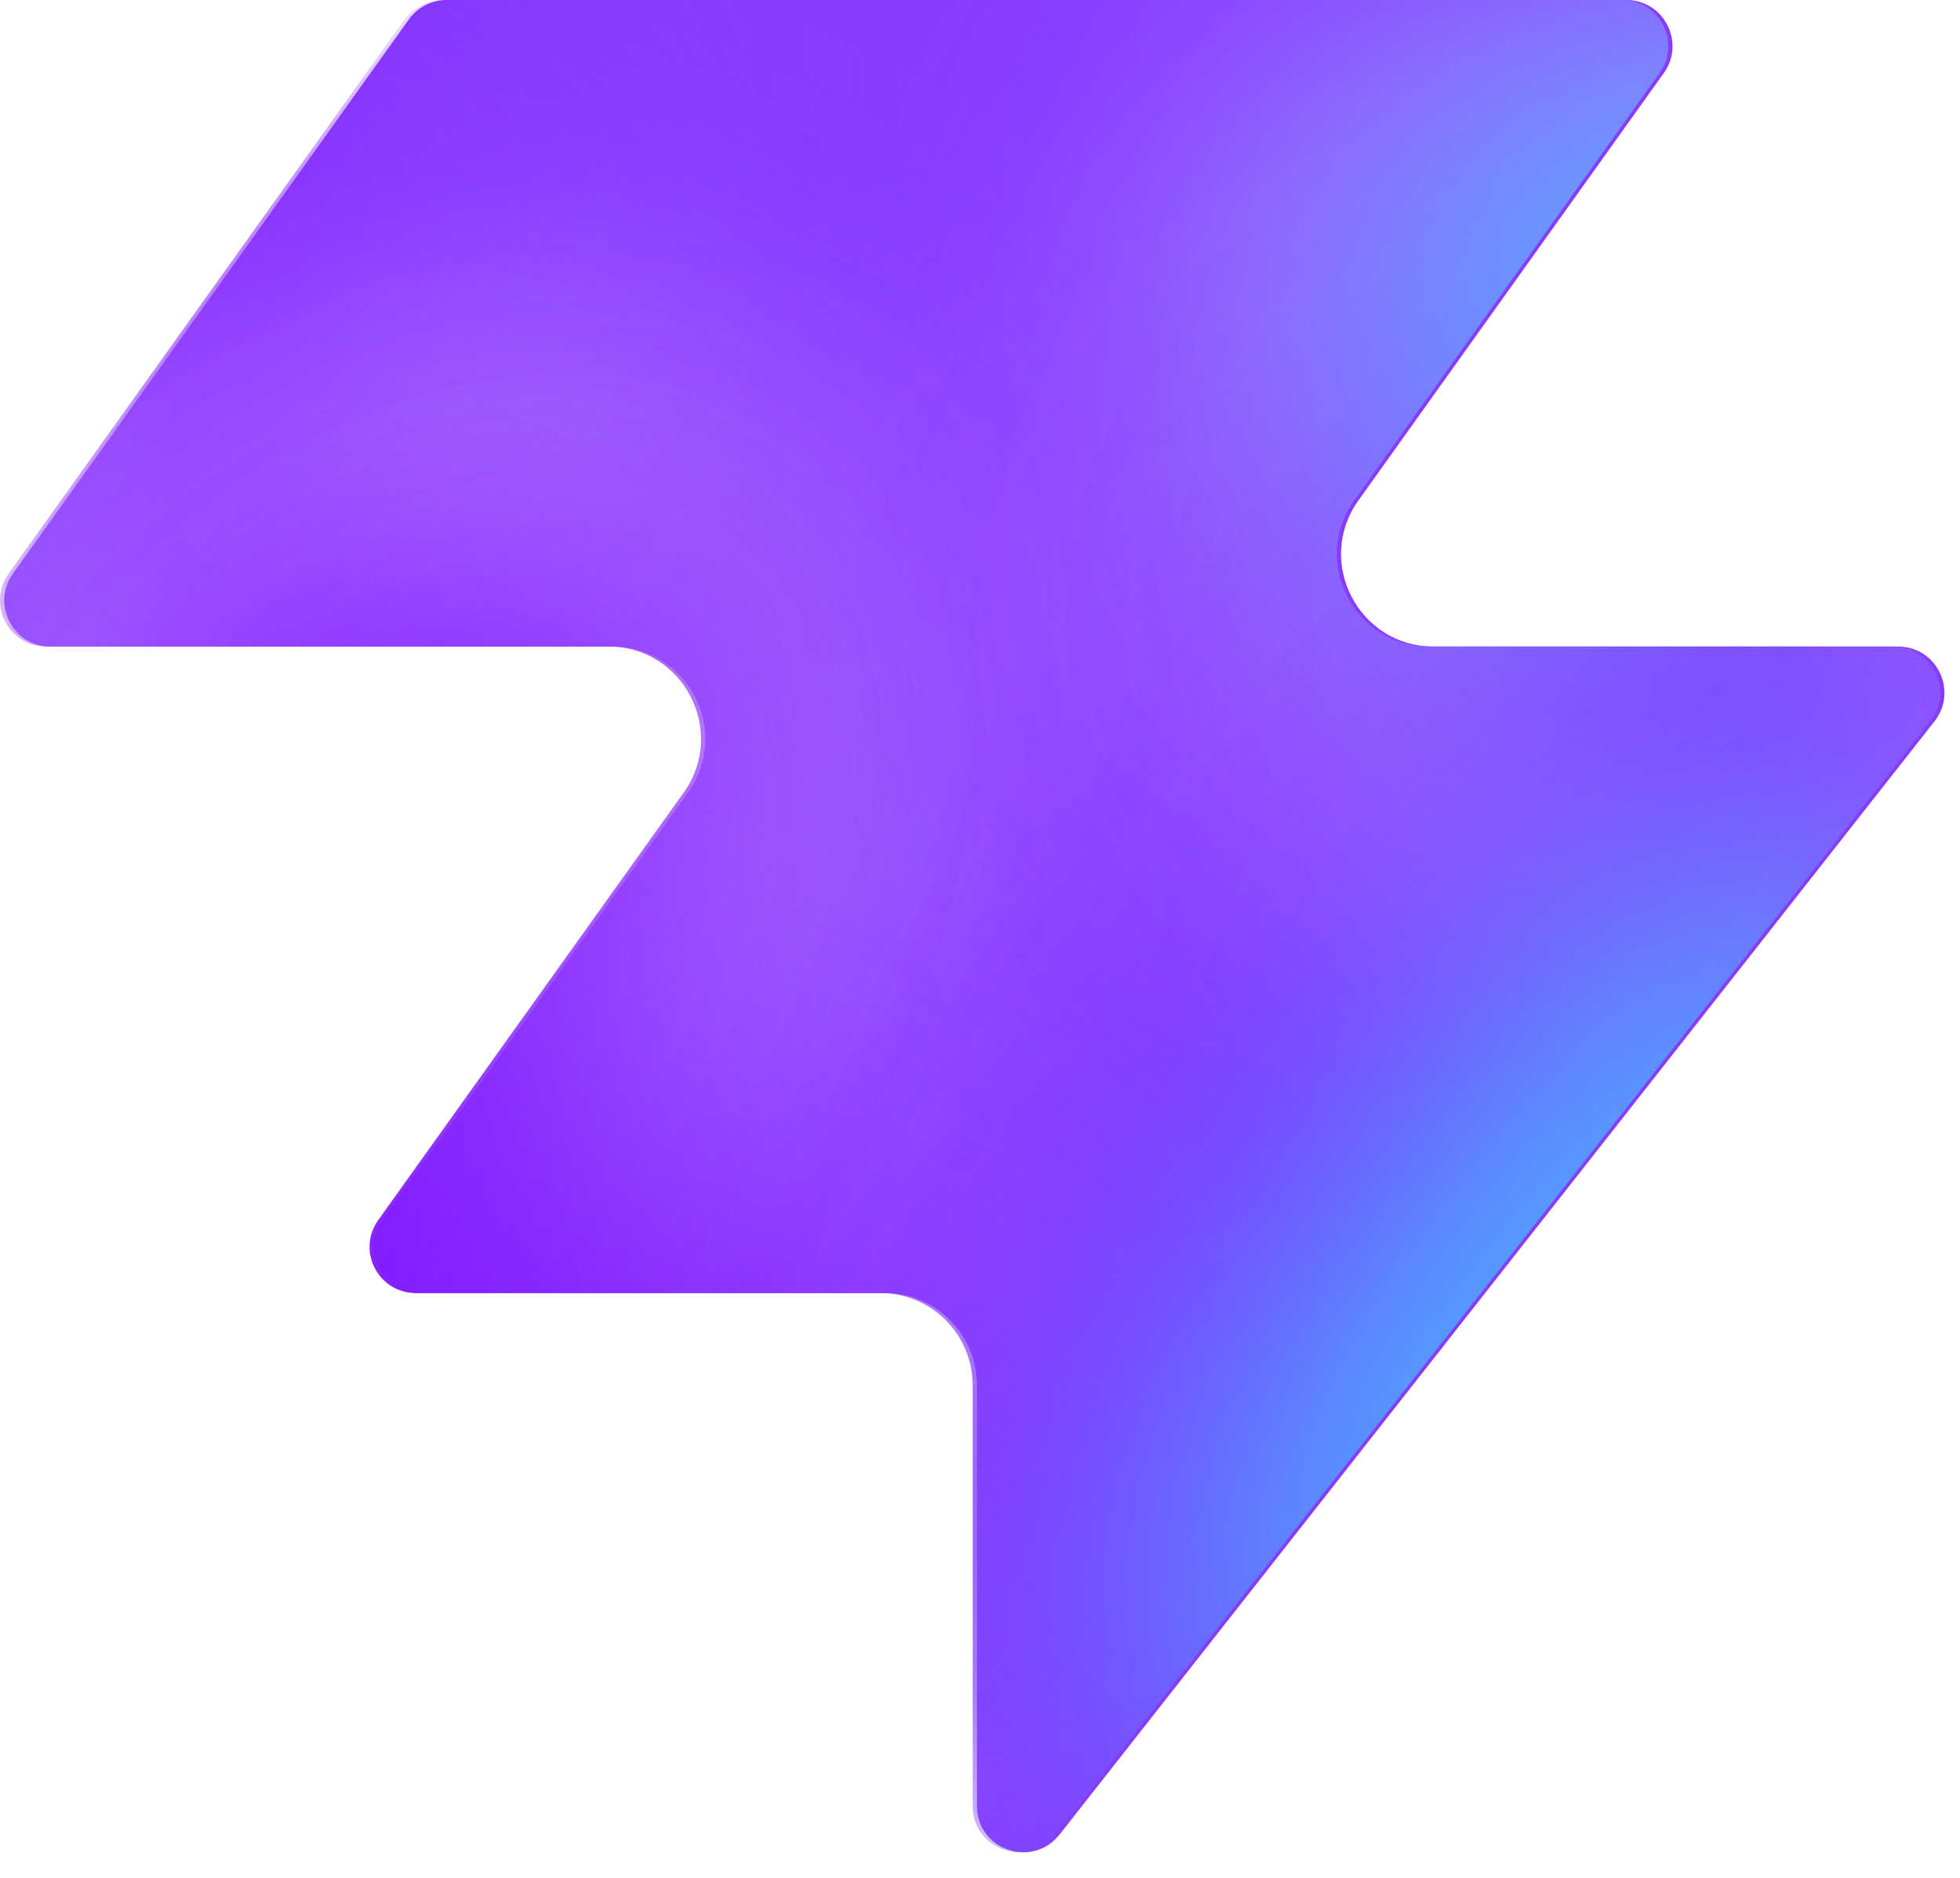
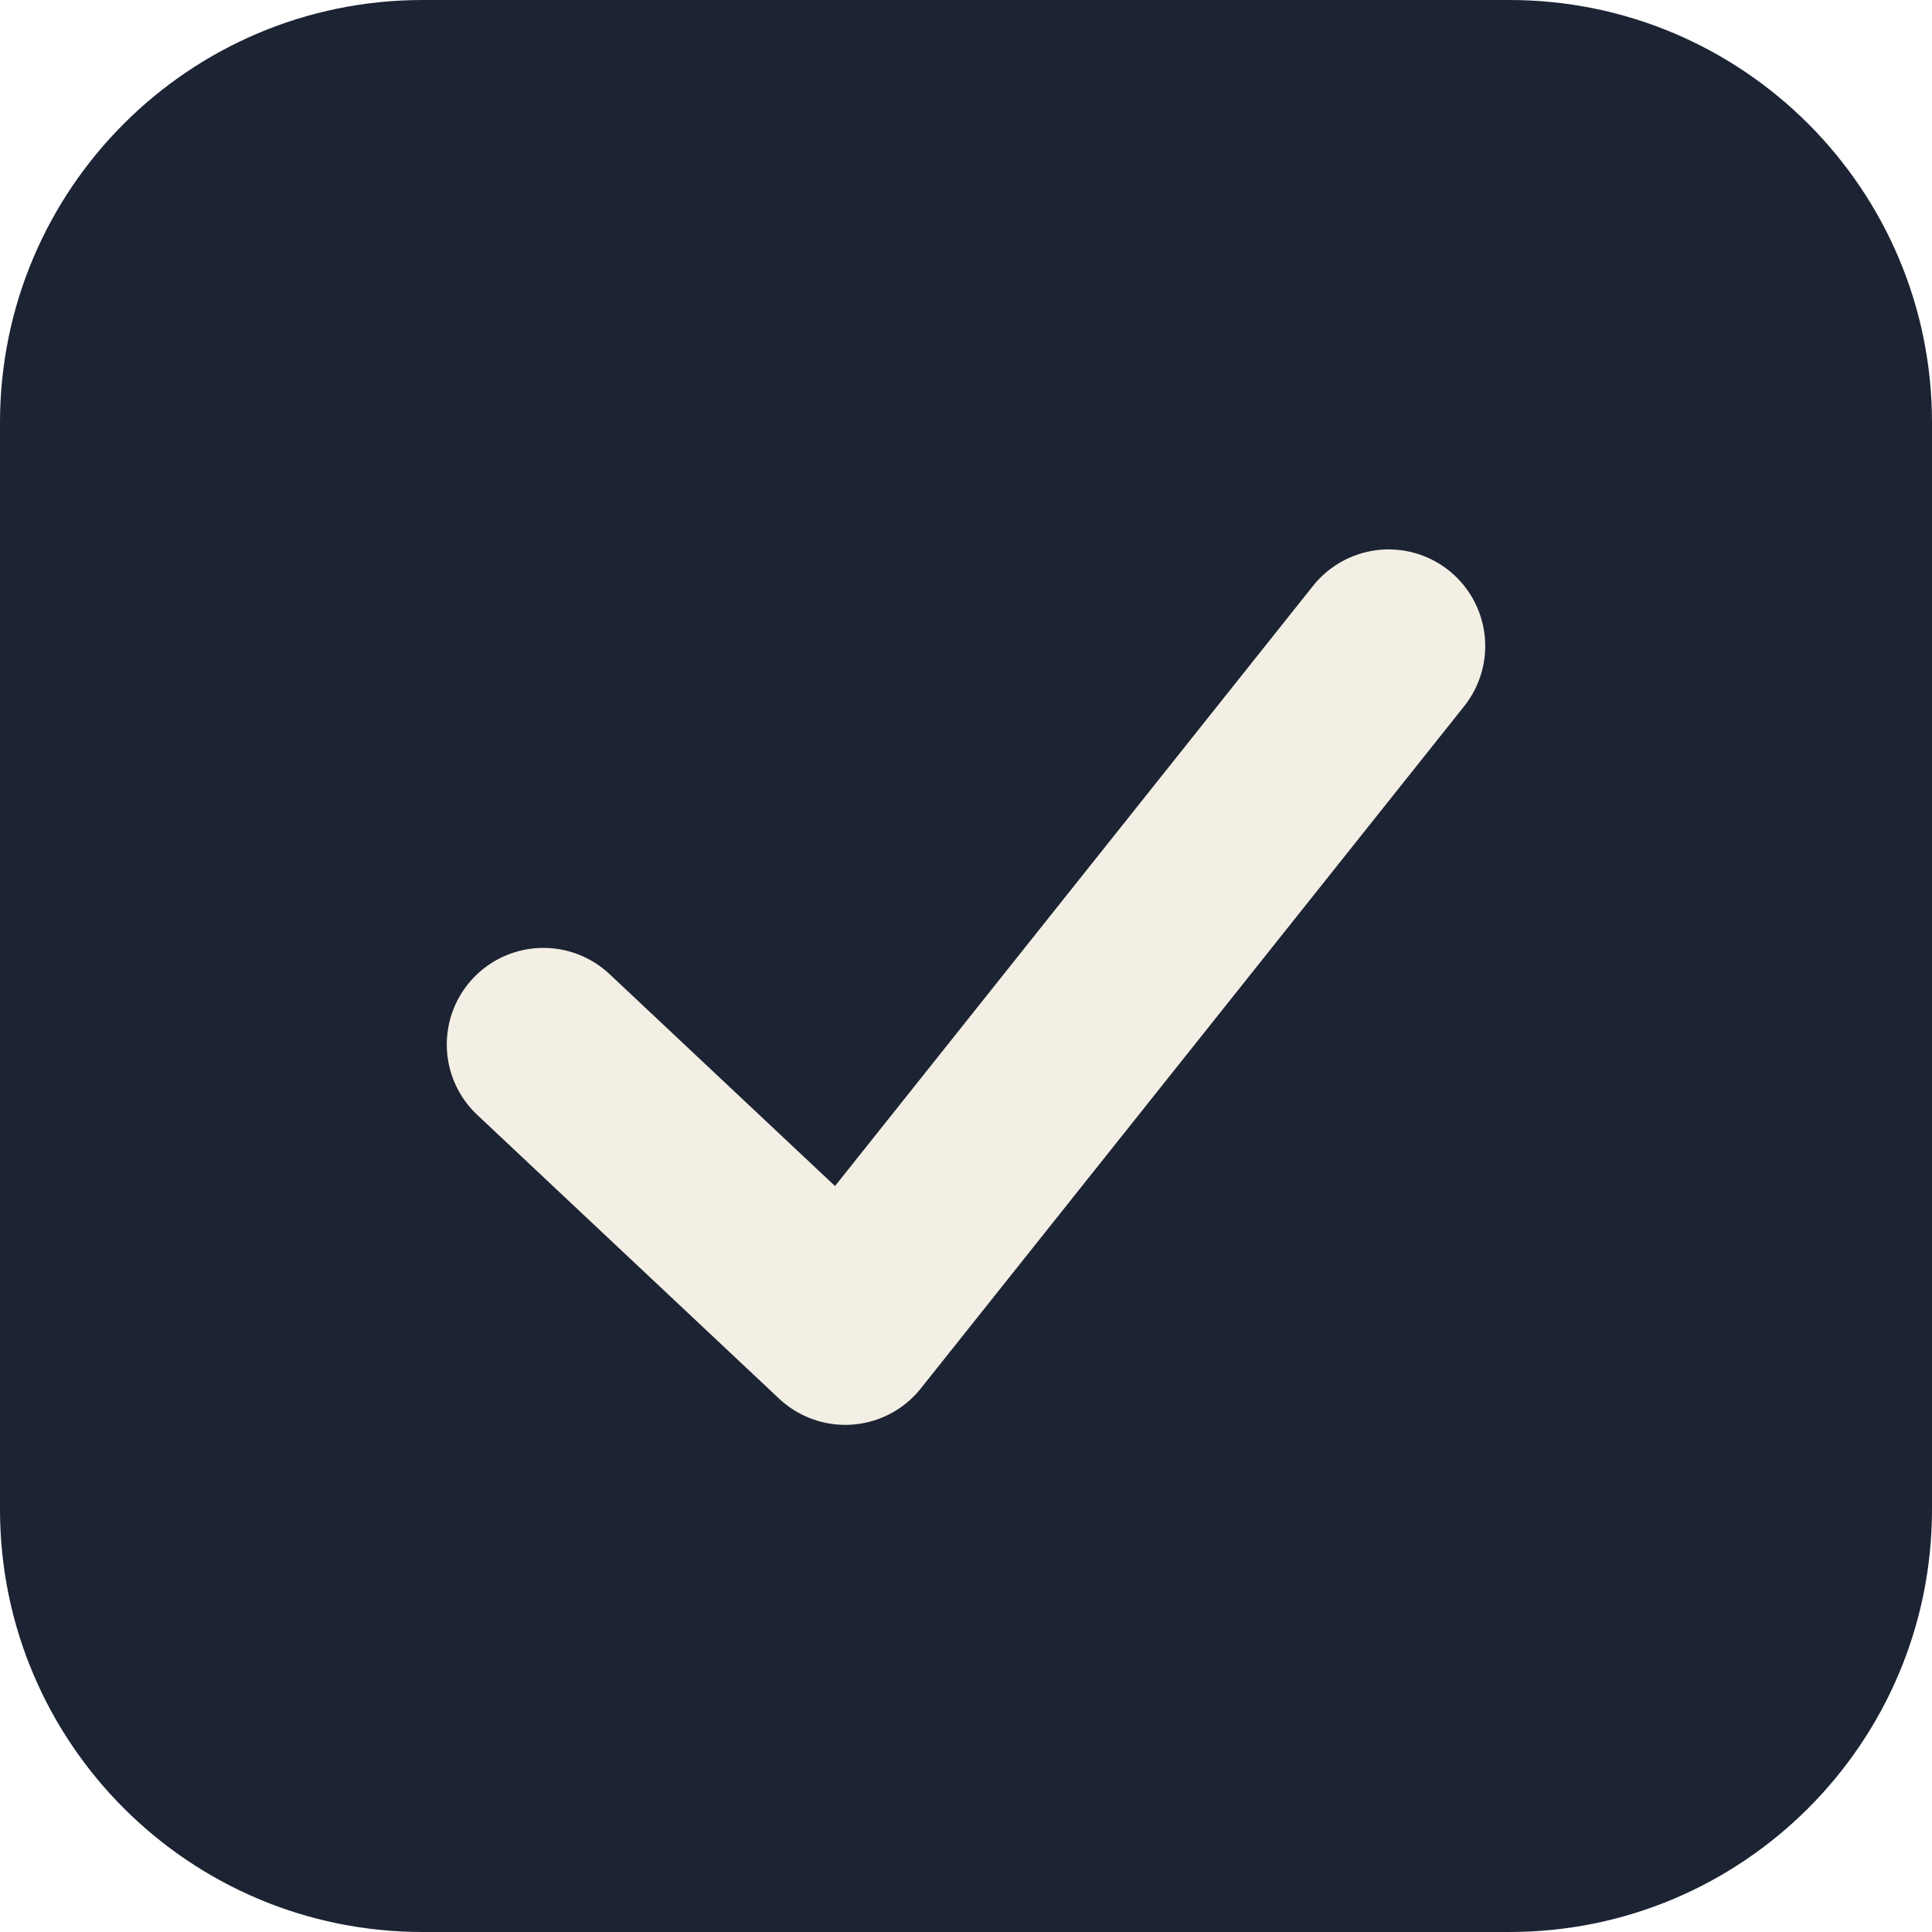
- <svg xmlns="http://www.w3.org/2000/svg" width="48" height="46" fill="none" viewBox="0 0 48 46">
-   <path fill="#863bff" d="M25.946 44.938c-.664.845-2.021.375-2.021-.698V33.937a2.26 2.26 0 0 0-2.262-2.262H10.287c-.92 0-1.456-1.04-.92-1.788l7.48-10.471c1.07-1.497 0-3.578-1.842-3.578H1.237c-.92 0-1.456-1.04-.92-1.788L10.013.474c.214-.297.556-.474.92-.474h28.894c.92 0 1.456 1.04.92 1.788l-7.48 10.471c-1.07 1.498 0 3.579 1.842 3.579h11.377c.943 0 1.473 1.088.89 1.83L25.947 44.94z" style="fill:#863bff;fill:color(display-p3 .525 .23 1);fill-opacity:1" />
-   <mask id="a" width="48" height="46" x="0" y="0" maskUnits="userSpaceOnUse" style="mask-type:alpha">
-     <path fill="#000" d="M25.842 44.938c-.664.844-2.021.375-2.021-.698V33.937a2.26 2.26 0 0 0-2.262-2.262H10.183c-.92 0-1.456-1.04-.92-1.788l7.48-10.471c1.07-1.498 0-3.579-1.842-3.579H1.133c-.92 0-1.456-1.04-.92-1.787L9.91.473c.214-.297.556-.474.92-.474h28.894c.92 0 1.456 1.04.92 1.788l-7.48 10.471c-1.07 1.498 0 3.578 1.842 3.578h11.377c.943 0 1.473 1.088.89 1.832L25.843 44.94z" style="fill:#000;fill-opacity:1" />
-   </mask>
-   <g mask="url(#a)">
-     <g filter="url(#b)">
-       <ellipse cx="5.508" cy="14.704" fill="#ede6ff" rx="5.508" ry="14.704" style="fill:#ede6ff;fill:color(display-p3 .927 .903 1);fill-opacity:1" transform="matrix(.00324 1 1 -.00324 -4.47 31.516)" />
-     </g>
-     <g filter="url(#c)">
-       <ellipse cx="10.399" cy="29.851" fill="#ede6ff" rx="10.399" ry="29.851" style="fill:#ede6ff;fill:color(display-p3 .927 .903 1);fill-opacity:1" transform="matrix(.00324 1 1 -.00324 -39.328 7.883)" />
-     </g>
-     <g filter="url(#d)">
-       <ellipse cx="5.508" cy="30.487" fill="#7e14ff" rx="5.508" ry="30.487" style="fill:#7e14ff;fill:color(display-p3 .492 .077 1);fill-opacity:1" transform="rotate(89.814 -25.913 -14.639)scale(1 -1)" />
-     </g>
-     <g filter="url(#e)">
-       <ellipse cx="5.508" cy="30.599" fill="#7e14ff" rx="5.508" ry="30.599" style="fill:#7e14ff;fill:color(display-p3 .492 .077 1);fill-opacity:1" transform="rotate(89.814 -32.644 -3.334)scale(1 -1)" />
-     </g>
-     <g filter="url(#f)">
-       <ellipse cx="5.508" cy="30.599" fill="#7e14ff" rx="5.508" ry="30.599" style="fill:#7e14ff;fill:color(display-p3 .492 .077 1);fill-opacity:1" transform="matrix(.00324 1 1 -.00324 -34.34 30.47)" />
-     </g>
-     <g filter="url(#g)">
-       <ellipse cx="14.072" cy="22.078" fill="#ede6ff" rx="14.072" ry="22.078" style="fill:#ede6ff;fill:color(display-p3 .927 .903 1);fill-opacity:1" transform="rotate(93.35 24.506 48.493)scale(-1 1)" />
-     </g>
-     <g filter="url(#h)">
-       <ellipse cx="3.47" cy="21.501" fill="#7e14ff" rx="3.47" ry="21.501" style="fill:#7e14ff;fill:color(display-p3 .492 .077 1);fill-opacity:1" transform="rotate(89.009 28.708 47.59)scale(-1 1)" />
-     </g>
-     <g filter="url(#i)">
-       <ellipse cx="3.47" cy="21.501" fill="#7e14ff" rx="3.47" ry="21.501" style="fill:#7e14ff;fill:color(display-p3 .492 .077 1);fill-opacity:1" transform="rotate(89.009 28.708 47.59)scale(-1 1)" />
-     </g>
-     <g filter="url(#j)">
-       <ellipse cx=".387" cy="8.972" fill="#7e14ff" rx="4.407" ry="29.108" style="fill:#7e14ff;fill:color(display-p3 .492 .077 1);fill-opacity:1" transform="rotate(39.51 .387 8.972)" />
-     </g>
-     <g filter="url(#k)">
-       <ellipse cx="47.523" cy="-6.092" fill="#7e14ff" rx="4.407" ry="29.108" style="fill:#7e14ff;fill:color(display-p3 .492 .077 1);fill-opacity:1" transform="rotate(37.892 47.523 -6.092)" />
-     </g>
-     <g filter="url(#l)">
-       <ellipse cx="41.412" cy="6.333" fill="#47bfff" rx="5.971" ry="9.665" style="fill:#47bfff;fill:color(display-p3 .28 .748 1);fill-opacity:1" transform="rotate(37.892 41.412 6.333)" />
-     </g>
-     <g filter="url(#m)">
-       <ellipse cx="-1.879" cy="38.332" fill="#7e14ff" rx="4.407" ry="29.108" style="fill:#7e14ff;fill:color(display-p3 .492 .077 1);fill-opacity:1" transform="rotate(37.892 -1.88 38.332)" />
-     </g>
-     <g filter="url(#n)">
-       <ellipse cx="-1.879" cy="38.332" fill="#7e14ff" rx="4.407" ry="29.108" style="fill:#7e14ff;fill:color(display-p3 .492 .077 1);fill-opacity:1" transform="rotate(37.892 -1.88 38.332)" />
-     </g>
-     <g filter="url(#o)">
-       <ellipse cx="35.651" cy="29.907" fill="#7e14ff" rx="4.407" ry="29.108" style="fill:#7e14ff;fill:color(display-p3 .492 .077 1);fill-opacity:1" transform="rotate(37.892 35.651 29.907)" />
-     </g>
-     <g filter="url(#p)">
-       <ellipse cx="38.418" cy="32.4" fill="#47bfff" rx="5.971" ry="15.297" style="fill:#47bfff;fill:color(display-p3 .28 .748 1);fill-opacity:1" transform="rotate(37.892 38.418 32.4)" />
-     </g>
-   </g>
-   <defs>
-     <filter id="b" width="60.045" height="41.654" x="-19.77" y="16.149" color-interpolation-filters="sRGB" filterUnits="userSpaceOnUse">
-       <feFlood flood-opacity="0" result="BackgroundImageFix" />
-       <feBlend in="SourceGraphic" in2="BackgroundImageFix" result="shape" />
-       <feGaussianBlur result="effect1_foregroundBlur_2002_17158" stdDeviation="7.659" />
-     </filter>
-     <filter id="c" width="90.34" height="51.437" x="-54.613" y="-7.533" color-interpolation-filters="sRGB" filterUnits="userSpaceOnUse">
-       <feFlood flood-opacity="0" result="BackgroundImageFix" />
-       <feBlend in="SourceGraphic" in2="BackgroundImageFix" result="shape" />
-       <feGaussianBlur result="effect1_foregroundBlur_2002_17158" stdDeviation="7.659" />
-     </filter>
-     <filter id="d" width="79.355" height="29.4" x="-49.64" y="2.03" color-interpolation-filters="sRGB" filterUnits="userSpaceOnUse">
-       <feFlood flood-opacity="0" result="BackgroundImageFix" />
-       <feBlend in="SourceGraphic" in2="BackgroundImageFix" result="shape" />
-       <feGaussianBlur result="effect1_foregroundBlur_2002_17158" stdDeviation="4.596" />
-     </filter>
-     <filter id="e" width="79.579" height="29.4" x="-45.045" y="20.029" color-interpolation-filters="sRGB" filterUnits="userSpaceOnUse">
-       <feFlood flood-opacity="0" result="BackgroundImageFix" />
-       <feBlend in="SourceGraphic" in2="BackgroundImageFix" result="shape" />
-       <feGaussianBlur result="effect1_foregroundBlur_2002_17158" stdDeviation="4.596" />
-     </filter>
-     <filter id="f" width="79.579" height="29.4" x="-43.513" y="21.178" color-interpolation-filters="sRGB" filterUnits="userSpaceOnUse">
-       <feFlood flood-opacity="0" result="BackgroundImageFix" />
-       <feBlend in="SourceGraphic" in2="BackgroundImageFix" result="shape" />
-       <feGaussianBlur result="effect1_foregroundBlur_2002_17158" stdDeviation="4.596" />
-     </filter>
-     <filter id="g" width="74.749" height="58.852" x="15.756" y="-17.901" color-interpolation-filters="sRGB" filterUnits="userSpaceOnUse">
-       <feFlood flood-opacity="0" result="BackgroundImageFix" />
-       <feBlend in="SourceGraphic" in2="BackgroundImageFix" result="shape" />
-       <feGaussianBlur result="effect1_foregroundBlur_2002_17158" stdDeviation="7.659" />
-     </filter>
-     <filter id="h" width="61.377" height="25.362" x="23.548" y="2.284" color-interpolation-filters="sRGB" filterUnits="userSpaceOnUse">
-       <feFlood flood-opacity="0" result="BackgroundImageFix" />
-       <feBlend in="SourceGraphic" in2="BackgroundImageFix" result="shape" />
-       <feGaussianBlur result="effect1_foregroundBlur_2002_17158" stdDeviation="4.596" />
-     </filter>
-     <filter id="i" width="61.377" height="25.362" x="23.548" y="2.284" color-interpolation-filters="sRGB" filterUnits="userSpaceOnUse">
-       <feFlood flood-opacity="0" result="BackgroundImageFix" />
-       <feBlend in="SourceGraphic" in2="BackgroundImageFix" result="shape" />
-       <feGaussianBlur result="effect1_foregroundBlur_2002_17158" stdDeviation="4.596" />
-     </filter>
-     <filter id="j" width="56.045" height="63.649" x="-27.636" y="-22.853" color-interpolation-filters="sRGB" filterUnits="userSpaceOnUse">
-       <feFlood flood-opacity="0" result="BackgroundImageFix" />
-       <feBlend in="SourceGraphic" in2="BackgroundImageFix" result="shape" />
-       <feGaussianBlur result="effect1_foregroundBlur_2002_17158" stdDeviation="4.596" />
-     </filter>
-     <filter id="k" width="54.814" height="64.646" x="20.116" y="-38.415" color-interpolation-filters="sRGB" filterUnits="userSpaceOnUse">
-       <feFlood flood-opacity="0" result="BackgroundImageFix" />
-       <feBlend in="SourceGraphic" in2="BackgroundImageFix" result="shape" />
-       <feGaussianBlur result="effect1_foregroundBlur_2002_17158" stdDeviation="4.596" />
-     </filter>
-     <filter id="l" width="33.541" height="35.313" x="24.641" y="-11.323" color-interpolation-filters="sRGB" filterUnits="userSpaceOnUse">
-       <feFlood flood-opacity="0" result="BackgroundImageFix" />
-       <feBlend in="SourceGraphic" in2="BackgroundImageFix" result="shape" />
-       <feGaussianBlur result="effect1_foregroundBlur_2002_17158" stdDeviation="4.596" />
-     </filter>
-     <filter id="m" width="54.814" height="64.646" x="-29.286" y="6.009" color-interpolation-filters="sRGB" filterUnits="userSpaceOnUse">
-       <feFlood flood-opacity="0" result="BackgroundImageFix" />
-       <feBlend in="SourceGraphic" in2="BackgroundImageFix" result="shape" />
-       <feGaussianBlur result="effect1_foregroundBlur_2002_17158" stdDeviation="4.596" />
-     </filter>
-     <filter id="n" width="54.814" height="64.646" x="-29.286" y="6.009" color-interpolation-filters="sRGB" filterUnits="userSpaceOnUse">
-       <feFlood flood-opacity="0" result="BackgroundImageFix" />
-       <feBlend in="SourceGraphic" in2="BackgroundImageFix" result="shape" />
-       <feGaussianBlur result="effect1_foregroundBlur_2002_17158" stdDeviation="4.596" />
-     </filter>
-     <filter id="o" width="54.814" height="64.646" x="8.244" y="-2.416" color-interpolation-filters="sRGB" filterUnits="userSpaceOnUse">
-       <feFlood flood-opacity="0" result="BackgroundImageFix" />
-       <feBlend in="SourceGraphic" in2="BackgroundImageFix" result="shape" />
-       <feGaussianBlur result="effect1_foregroundBlur_2002_17158" stdDeviation="4.596" />
-     </filter>
-     <filter id="p" width="39.409" height="43.623" x="18.713" y="10.588" color-interpolation-filters="sRGB" filterUnits="userSpaceOnUse">
-       <feFlood flood-opacity="0" result="BackgroundImageFix" />
-       <feBlend in="SourceGraphic" in2="BackgroundImageFix" result="shape" />
-       <feGaussianBlur result="effect1_foregroundBlur_2002_17158" stdDeviation="4.596" />
-     </filter>
-   </defs>
+ <svg xmlns="http://www.w3.org/2000/svg" viewBox="0 0 32 32">
+   <rect width="32" height="32" rx="7" fill="#1C2333" />
+   <path d="M9 17.3 L14 22 L23 10.7" stroke="#F4EFE4" stroke-width="3.2" stroke-linecap="round" stroke-linejoin="round" fill="none" />
</svg>
